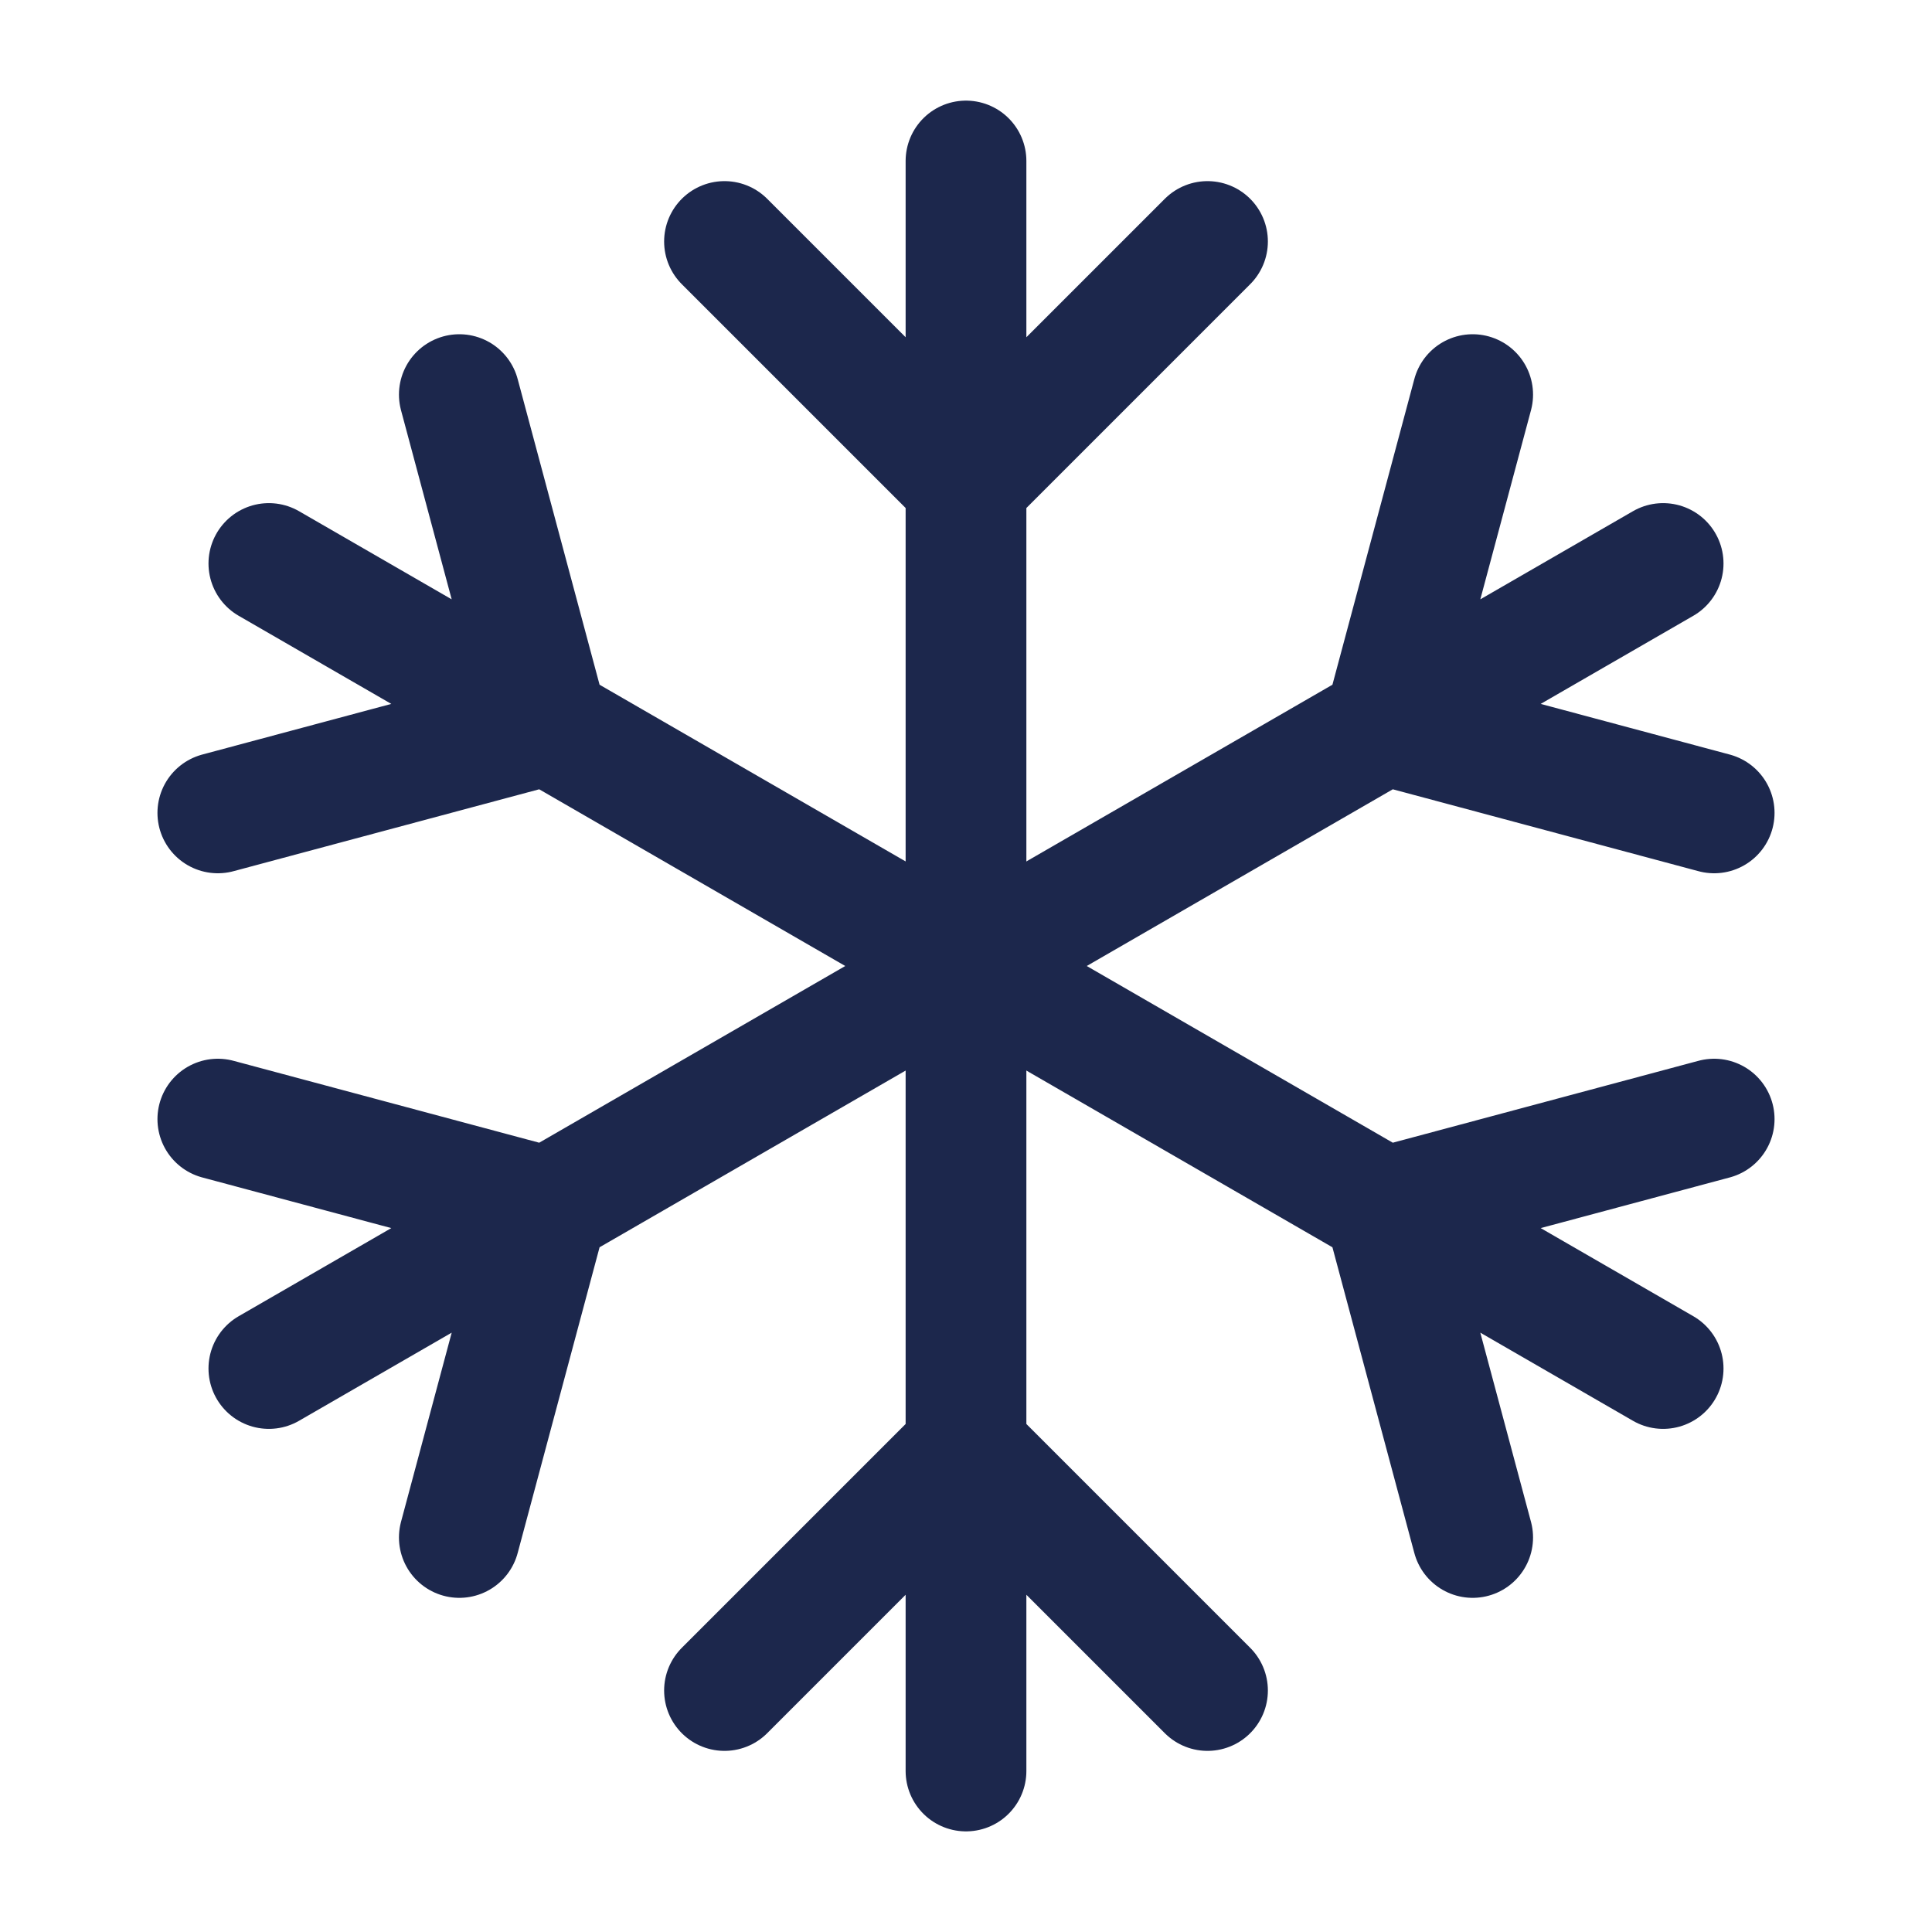
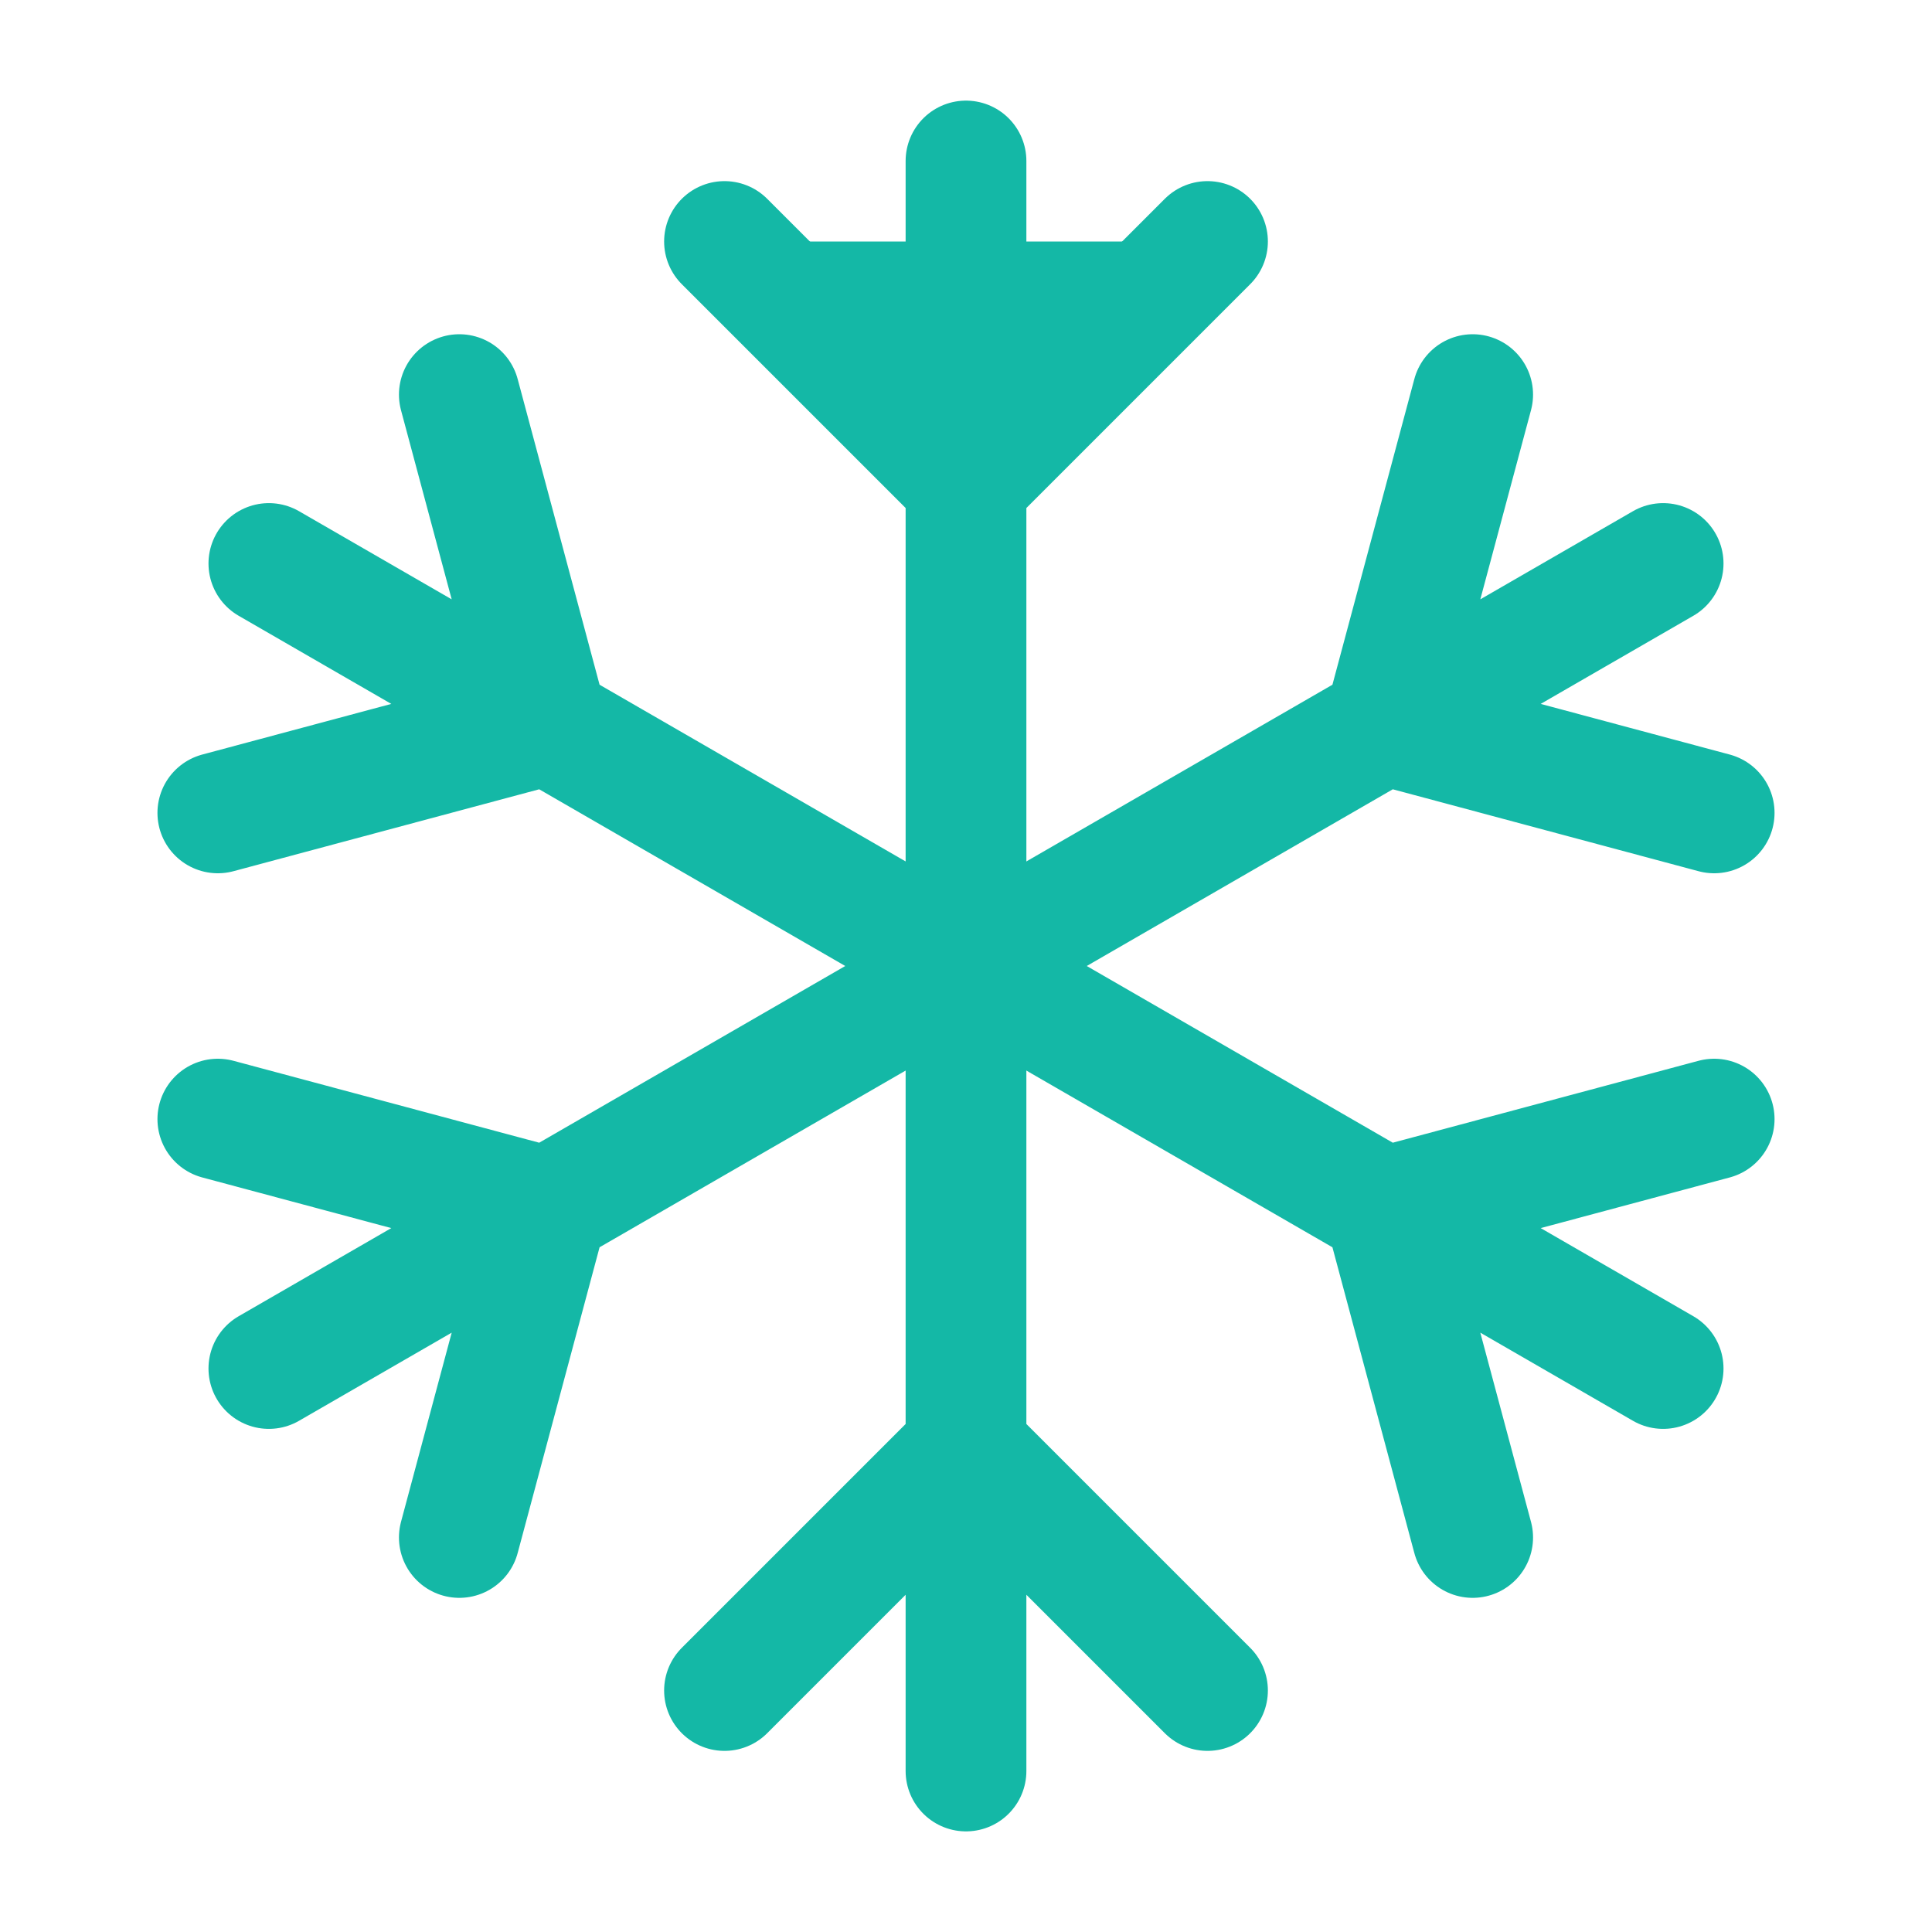
- <svg xmlns="http://www.w3.org/2000/svg" width="800px" height="800px" viewBox="0 0 24 24" fill="none">
-   <path d="M12 2V18M12 22V18M12 18L15 21M12 18L9 21M15 3L12 6L9 3" stroke="#1C274C" stroke-width="1.5" stroke-linecap="round" />
-   <path d="M3.34 7L6.804 9M6.804 9L17.196 15M6.804 9L5.706 4.902M6.804 9L2.706 10.098M17.196 15L20.66 17M17.196 15L21.294 13.902M17.196 15L18.294 19.099" stroke="#1C274C" stroke-width="1.5" stroke-linecap="round" />
-   <path d="M20.66 7L17.196 9M17.196 9L6.804 15M17.196 9L18.294 4.902M17.196 9L21.294 10.098M6.804 15L3.34 17M6.804 15L2.706 13.902M6.804 15L5.706 19.099" stroke="#1C274C" stroke-width="1.5" stroke-linecap="round" />
+ <svg xmlns="http://www.w3.org/2000/svg" width="800px" height="800px" viewBox="0 0 24 24" fill="#14b8a6">
+   <path d="M12 2V18M12 22V18M12 18L15 21M12 18L9 21M15 3L12 6L9 3" stroke="#14b8a6" stroke-width="1.5" stroke-linecap="round" />
+   <path d="M3.34 7L6.804 9M6.804 9L17.196 15M6.804 9L5.706 4.902M6.804 9L2.706 10.098M17.196 15L20.66 17M17.196 15L21.294 13.902M17.196 15L18.294 19.099" stroke="#14b8a6" stroke-width="1.5" stroke-linecap="round" />
+   <path d="M20.66 7L17.196 9M17.196 9L6.804 15M17.196 9L18.294 4.902M17.196 9L21.294 10.098M6.804 15L3.34 17M6.804 15L2.706 13.902M6.804 15L5.706 19.099" stroke="#14b8a6" stroke-width="1.5" stroke-linecap="round" />
</svg>
